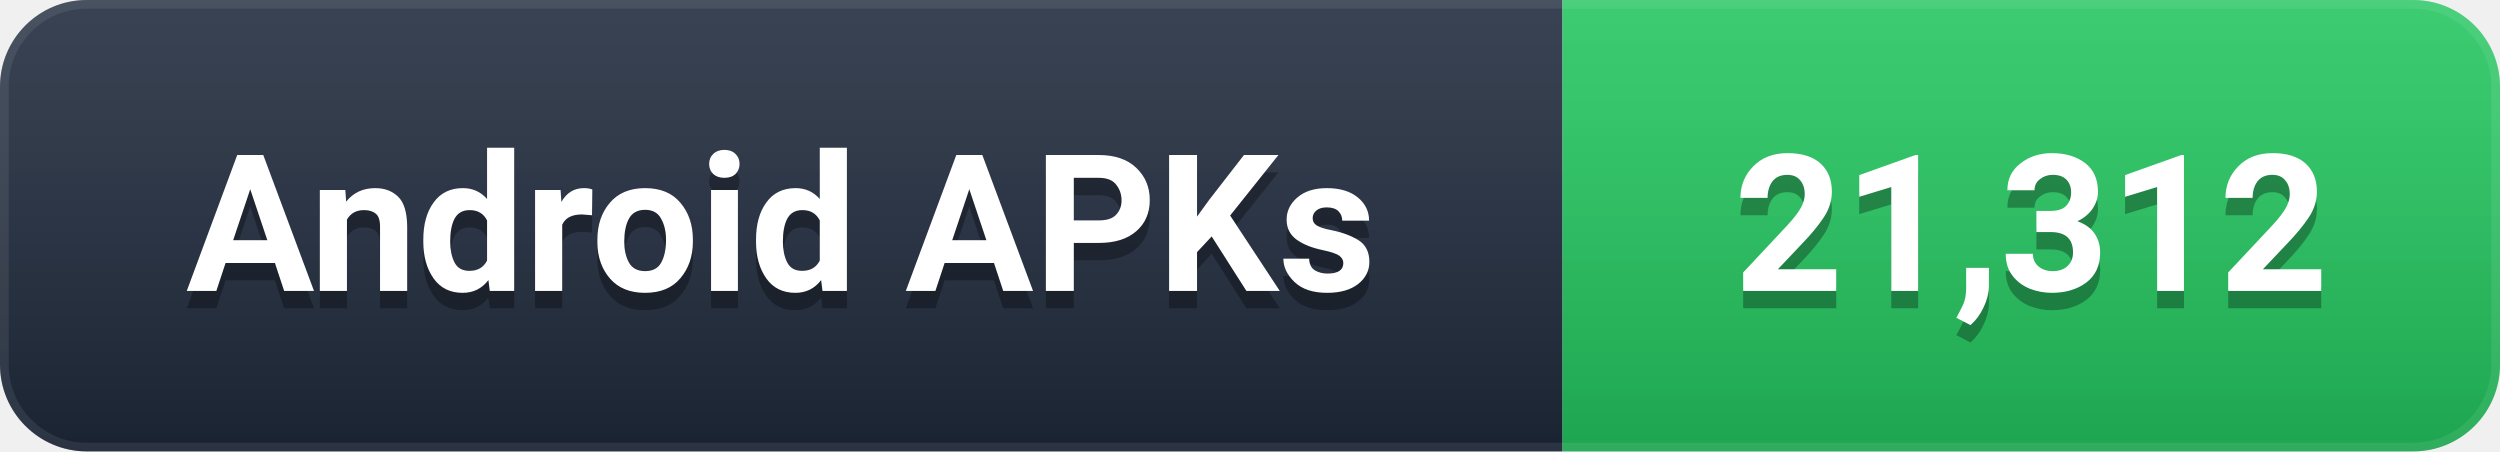
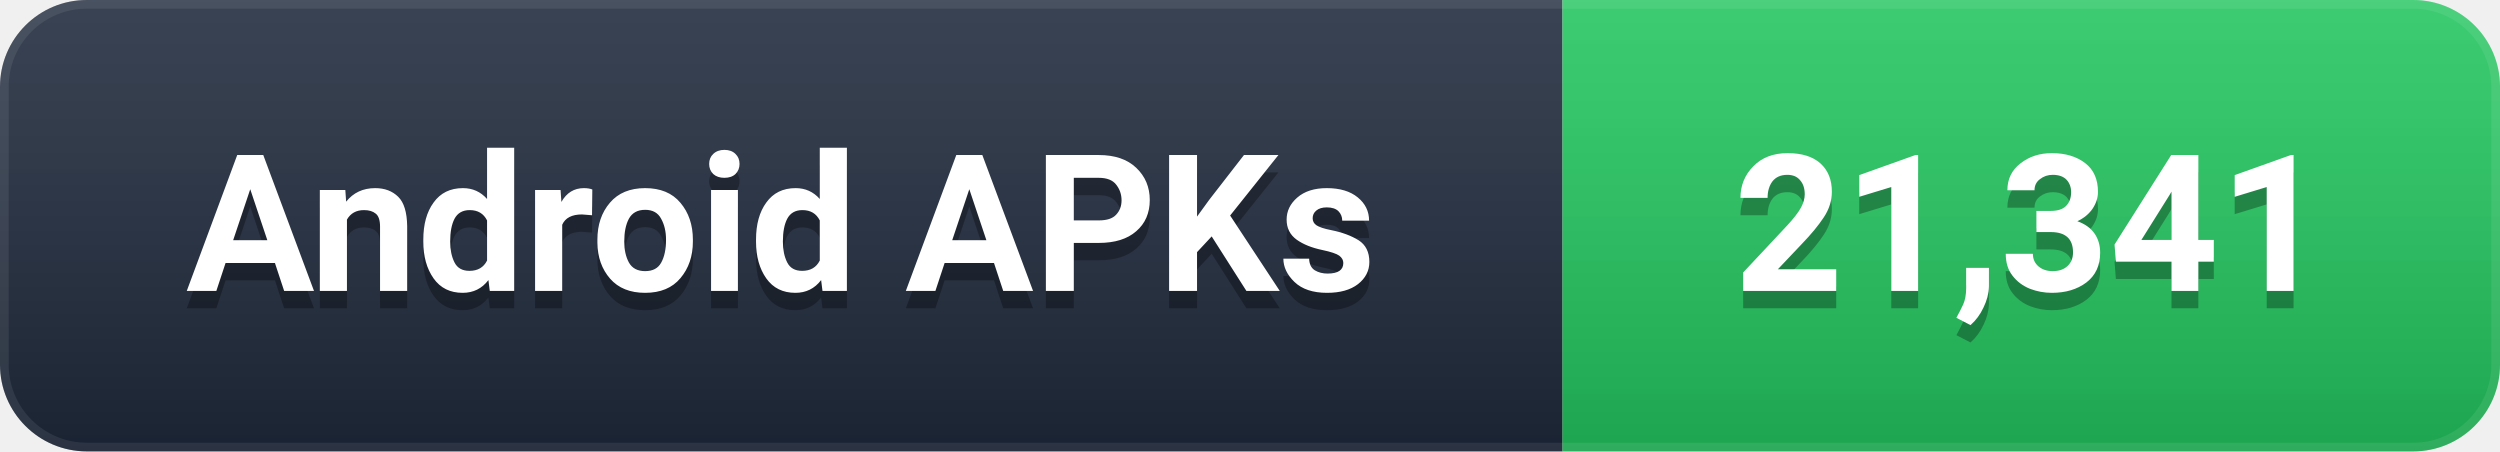
- <svg xmlns="http://www.w3.org/2000/svg" width="144" height="26" viewBox="0 0 144 26" role="img" aria-label="Android APKs: 21,312">
+ <svg xmlns="http://www.w3.org/2000/svg" width="144" height="26" viewBox="0 0 144 26" role="img" aria-label="Android APKs: 21,341">
  <defs>
    <linearGradient id="g" x1="0" y1="0" x2="0" y2="1">
      <stop offset="0%" stop-color="#ffffff" stop-opacity="0.12" />
      <stop offset="100%" stop-color="#000000" stop-opacity="0.16" />
    </linearGradient>
    <clipPath id="c">
      <rect width="144" height="26" rx="5" />
    </clipPath>
  </defs>
  <g clip-path="url(#c)">
    <rect width="90" height="26" fill="#1e293b" />
    <rect x="90" width="54" height="26" fill="#22C55E" />
    <rect width="144" height="26" fill="url(#g)" />
    <rect width="144" height="26" rx="5" fill="none" stroke="#ffffff" stroke-opacity="0.08" stroke-width="1" />
  </g>
  <g font-family="-apple-system, BlinkMacSystemFont, 'Segoe UI', Roboto, 'Helvetica Neue', Arial, sans-serif" font-size="11" font-weight="600" text-anchor="middle" dominant-baseline="central">
    <text x="45.0" y="14" fill="#000000" opacity="0.3">Android APKs</text>
    <text x="45.0" y="13" fill="#ffffff">Android APKs</text>
-     <text x="117.0" y="14" fill="#000000" opacity="0.3">21,312</text>
-     <text x="117.0" y="13" fill="#ffffff">21,312</text>
+     <text x="117.0" y="14" fill="#000000" opacity="0.3">21,341</text>
+     <text x="117.0" y="13" fill="#ffffff">21,341</text>
  </g>
</svg>
